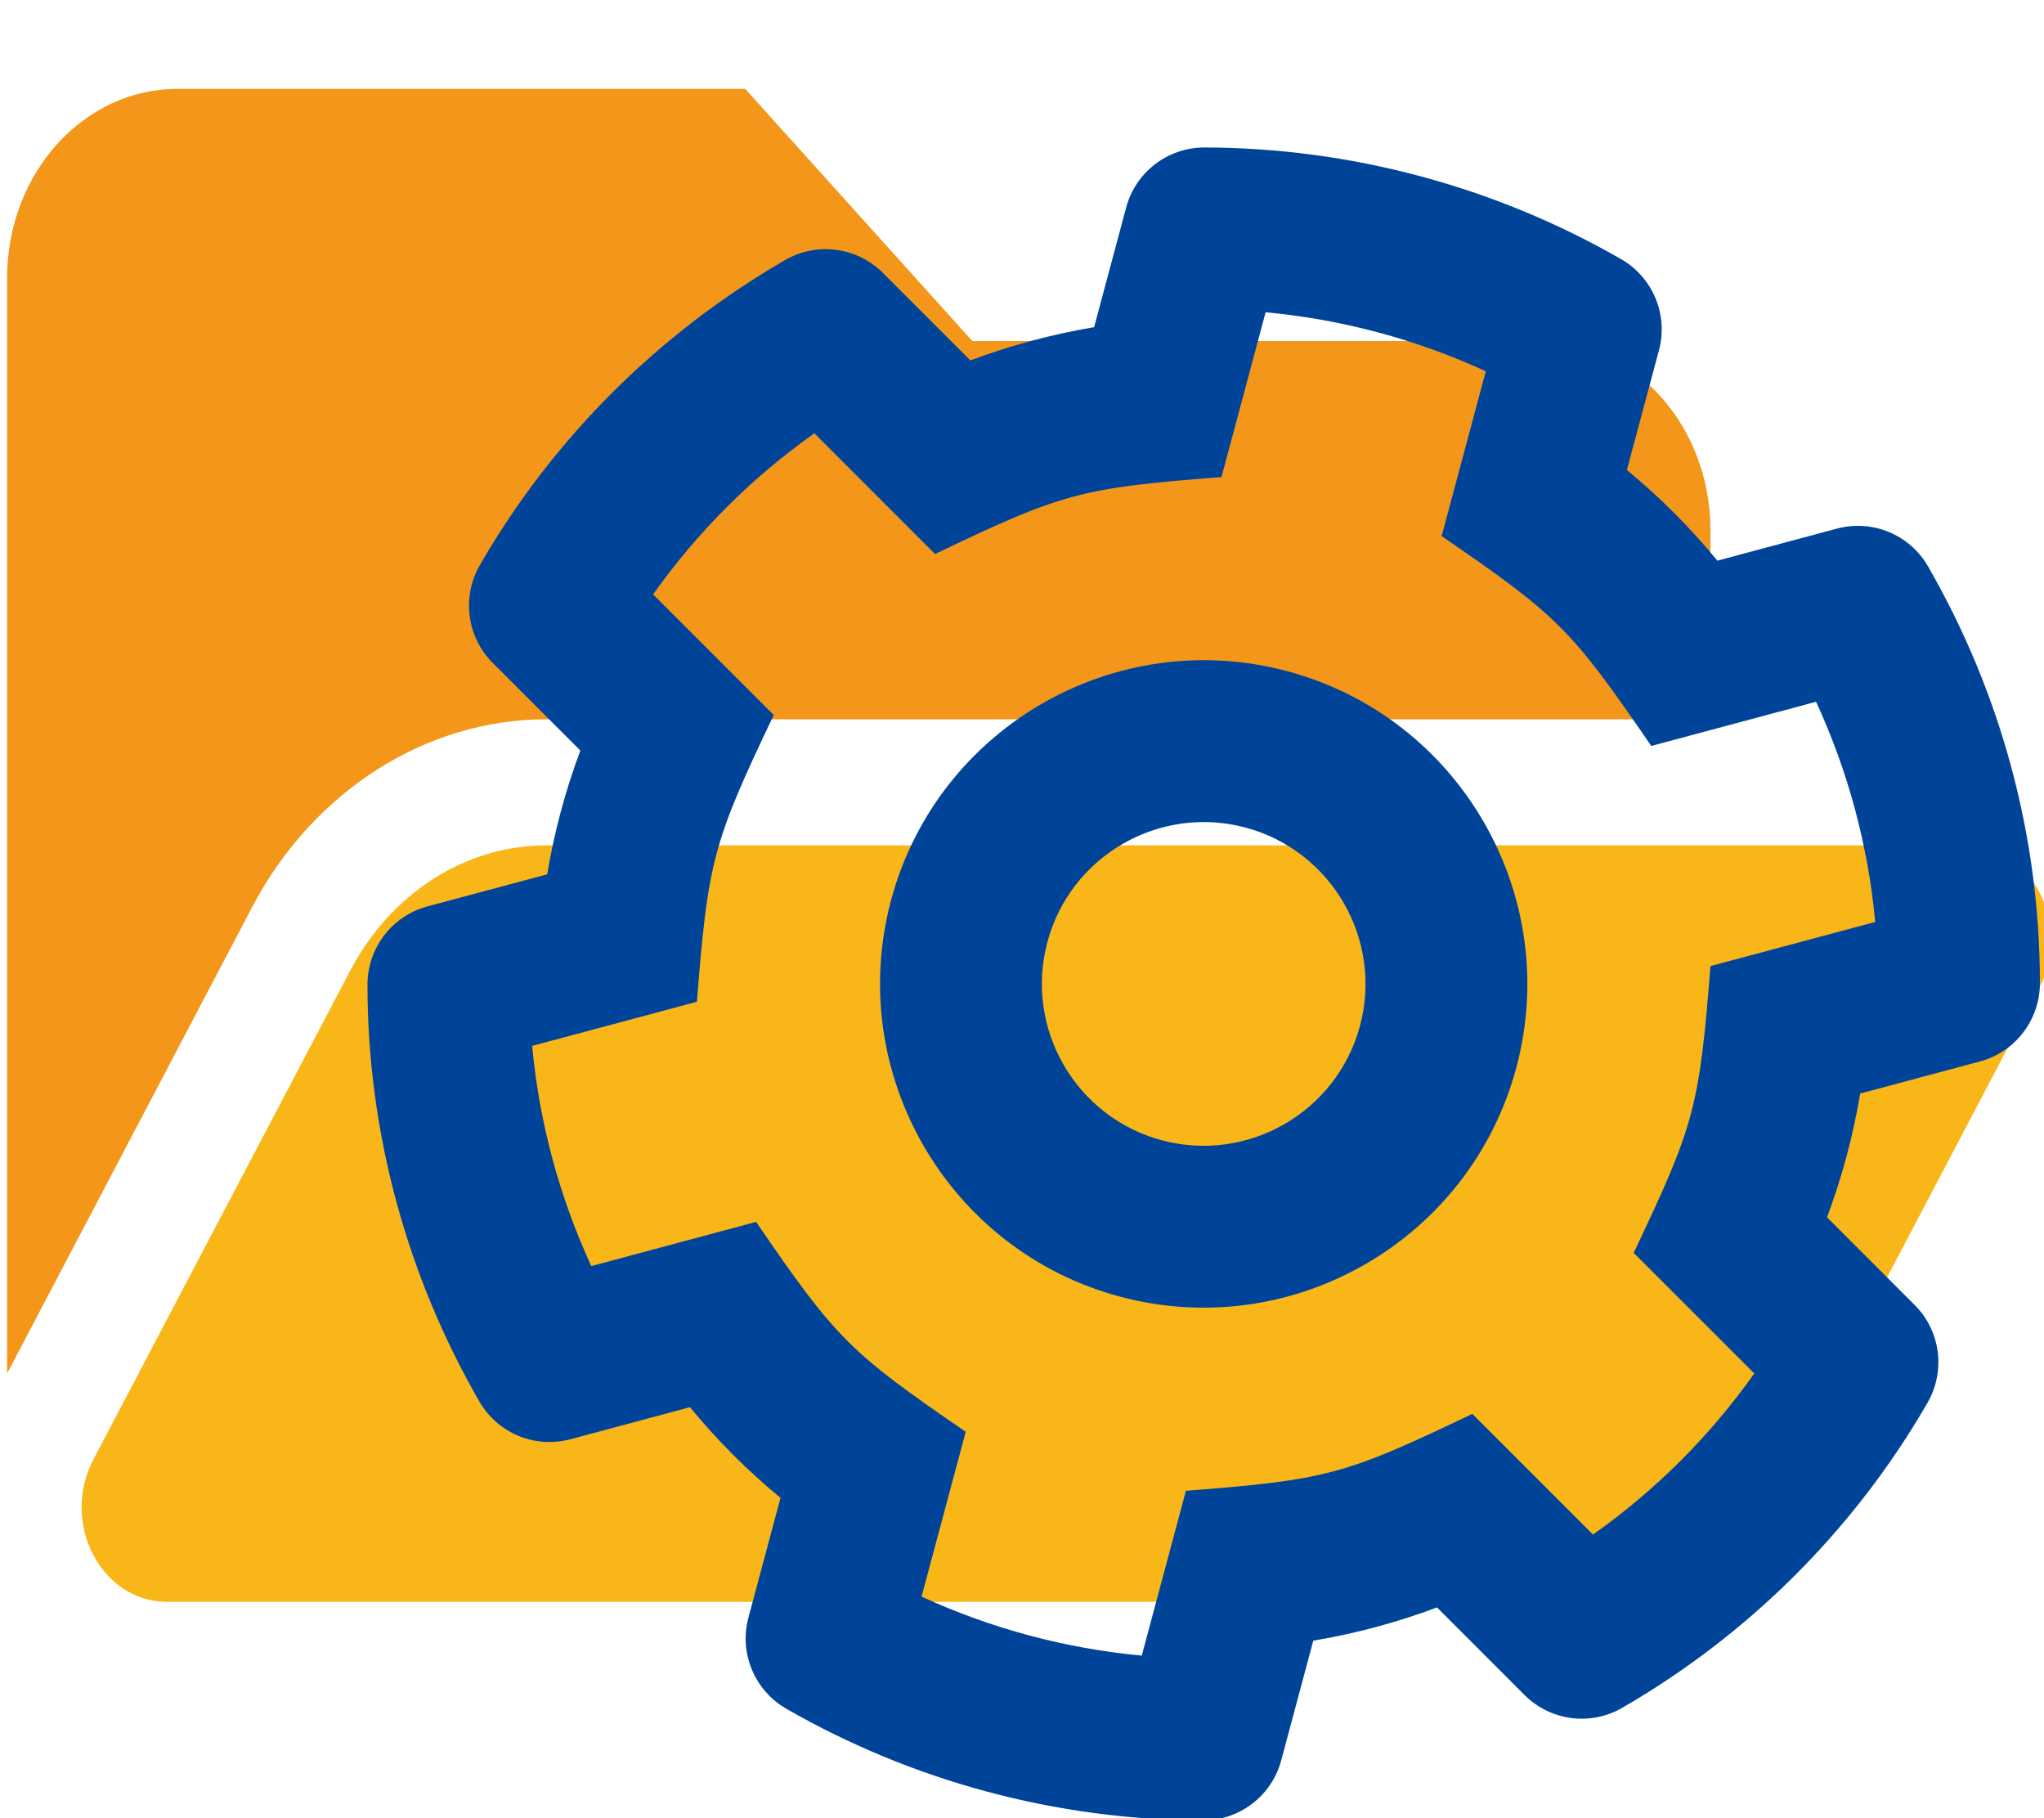
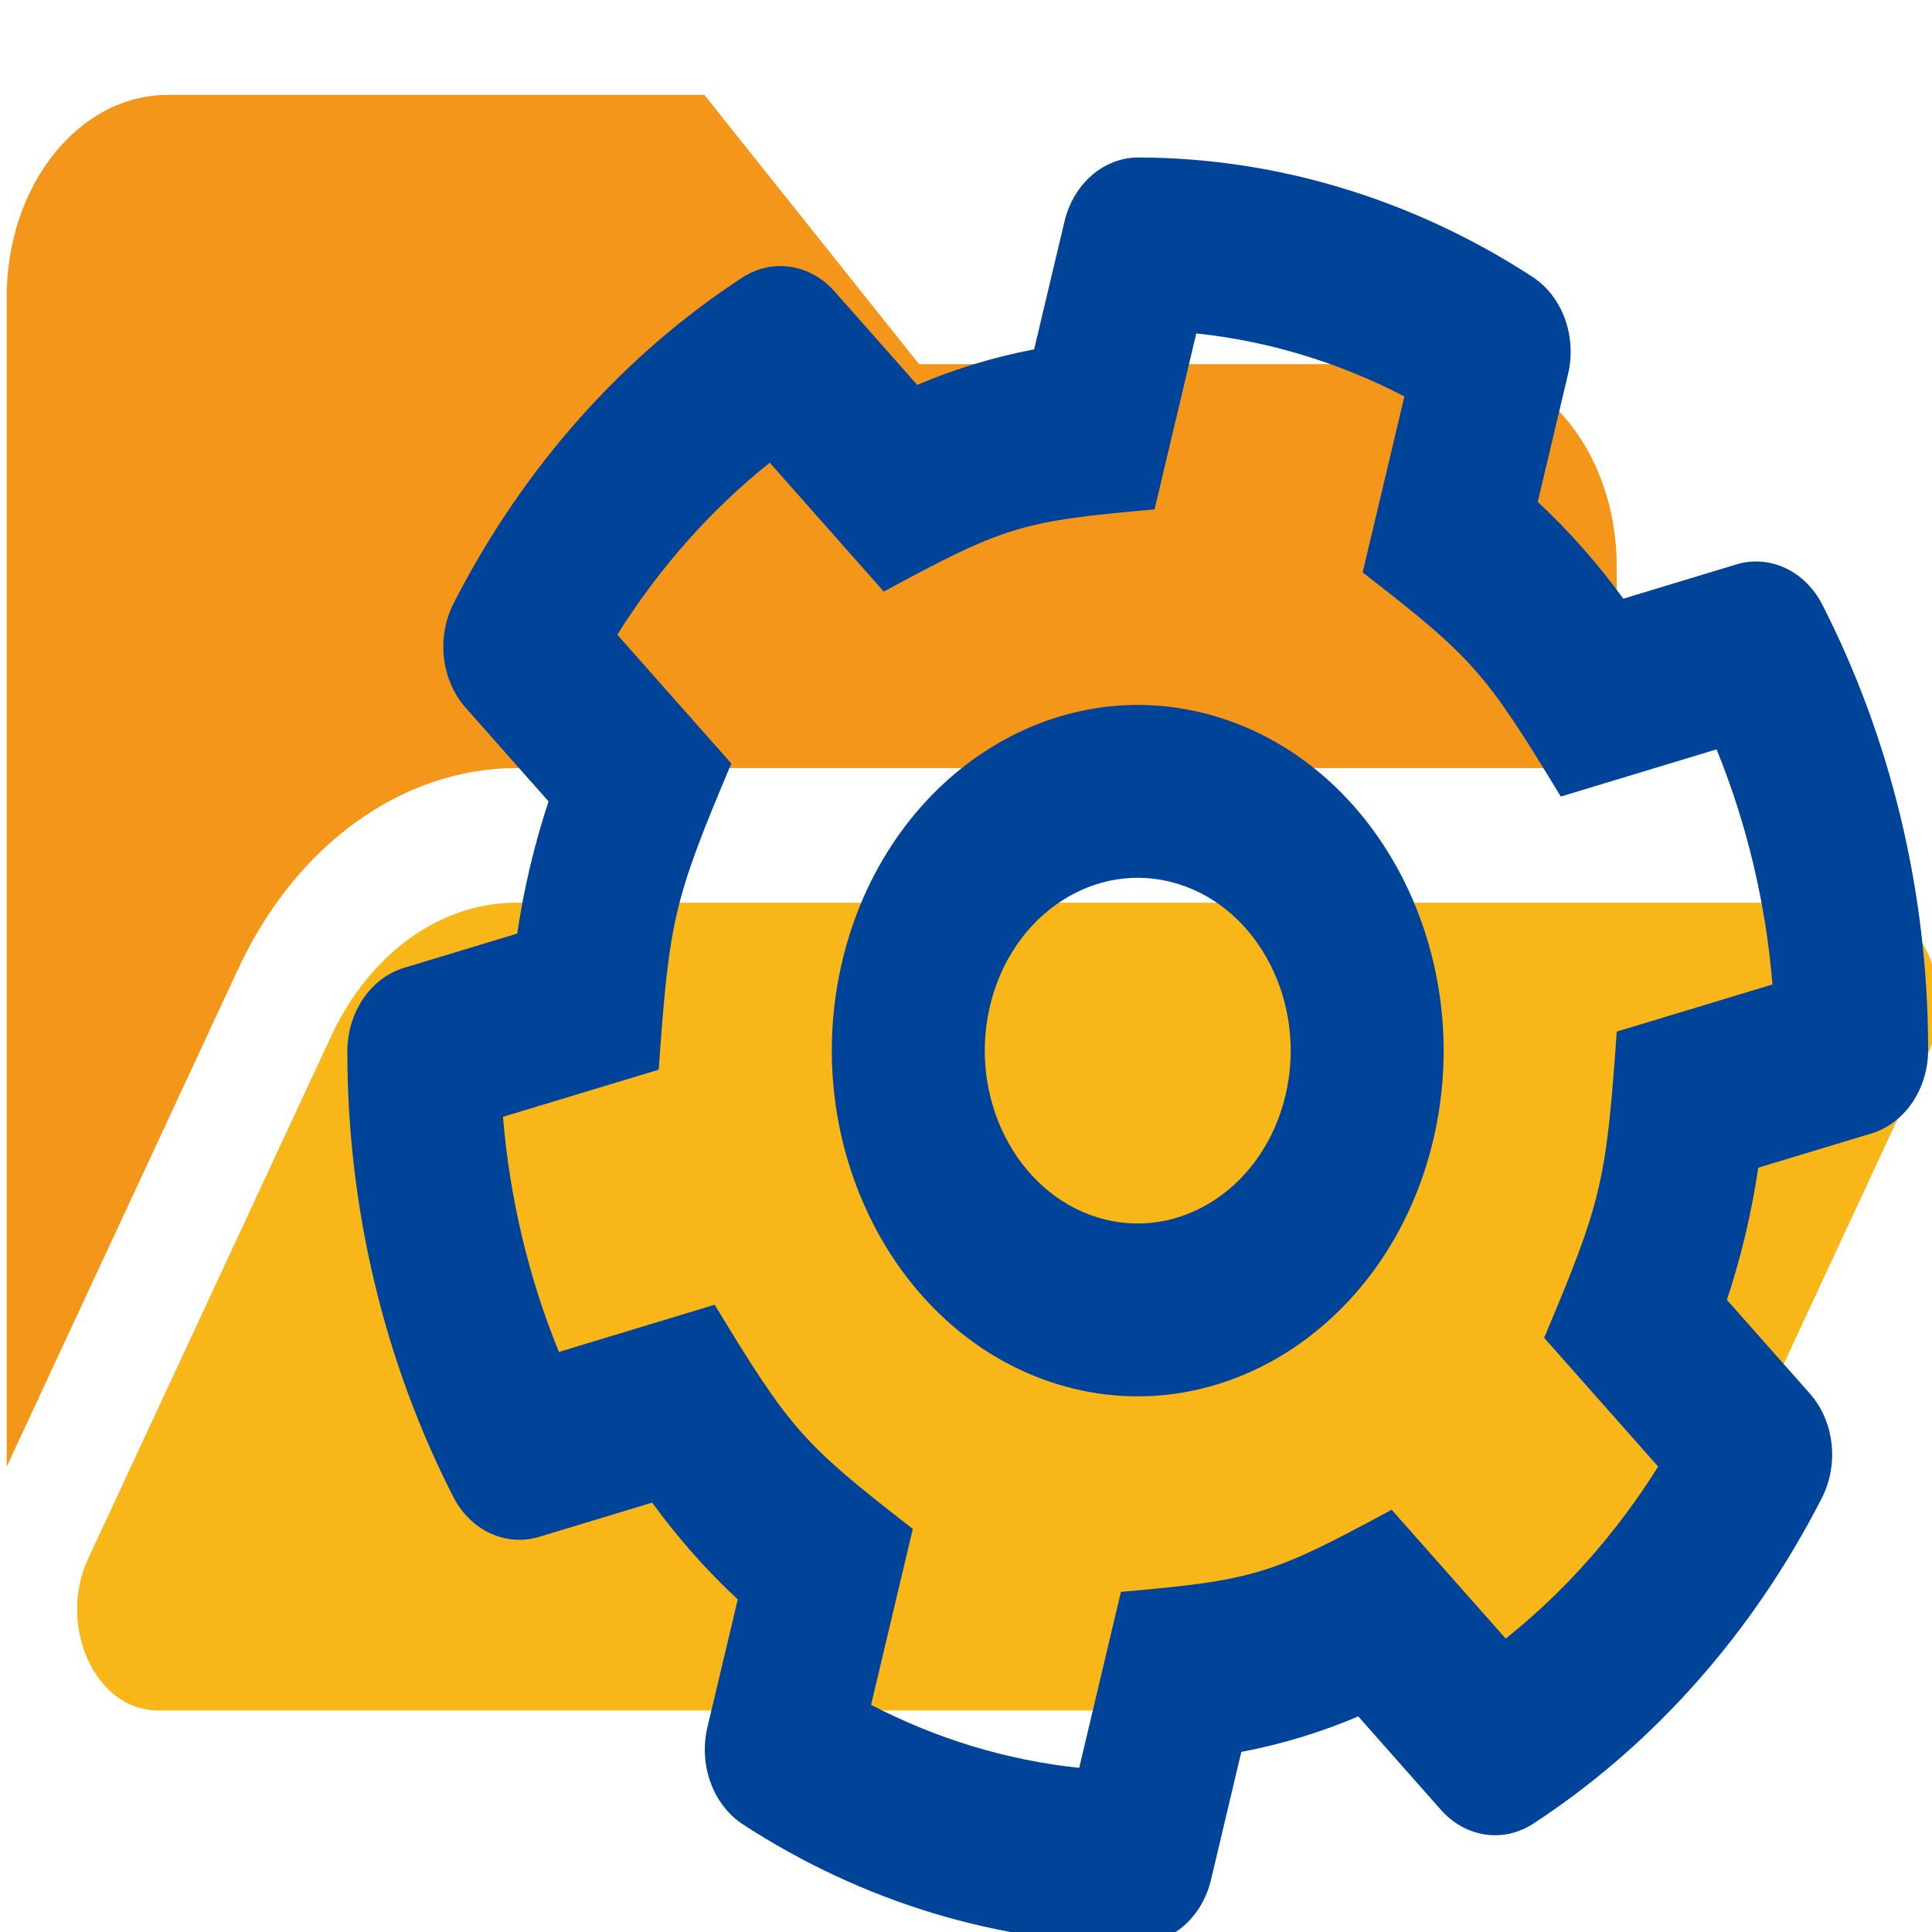
- <svg xmlns="http://www.w3.org/2000/svg" viewBox="0 0 576 512">
+ <svg xmlns="http://www.w3.org/2000/svg" viewBox="0 0 576 576">
  <style type="text/css">
   .st0{fill:#F39619;}
   .st1{fill:#F9B619;}
   .st2{fill:#004499;}
</style>
-   <g transform="translate(2 -46) scale(1 1.11)">
-     <path class="st0" d="M152 224h328v-48c0-26.51-21.49-48-48-48H272l-64-64H48C21.49 64 0 85.49 0 112v278.046l69.077-118.418C86.214 242.25 117.989 224 152 224z" />
-     <path class="st1" d="M572.694 292.093L500.27 416.248A63.997 63.997 0 0 1 444.989 448H45.025c-18.523 0-30.064-20.093-20.731-36.093l72.424-124.155A64 64 0 0 1 152 256h399.964c18.523 0 30.064 20.093 20.73 36.093z" />
+   <g transform="scale(1,1.13)">
+     <g transform="translate(2 -46) scale(1 1.11)">
+       <path class="st0" d="M152 224h328v-48c0-26.51-21.49-48-48-48H272l-64-64H48C21.49 64 0 85.49 0 112v278.046l69.077-118.418C86.214 242.25 117.989 224 152 224z" />
+       <path class="st1" d="M572.694 292.093L500.27 416.248A63.997 63.997 0 0 1 444.989 448H45.025c-18.523 0-30.064-20.093-20.731-36.093l72.424-124.155A64 64 0 0 1 152 256h399.964c18.523 0 30.064 20.093 20.73 36.093z" />
+     </g>
+     <path class="st2" transform="translate(96 34) scale(.95 .95) rotate(15 256 256)" d="M452.515 237l31.843-18.382c9.426-5.441 13.996-16.542 11.177-27.054-11.404-42.531-33.842-80.547-64.058-110.797-7.68-7.688-19.575-9.246-28.985-3.811l-31.785 18.358a196.276 196.276 0 0 0-32.899-19.02V39.541a24.016 24.016 0 0 0-17.842-23.206c-41.761-11.107-86.117-11.121-127.93-.001-10.519 2.798-17.844 12.321-17.844 23.206v36.753a196.276 196.276 0 0 0-32.899 19.02l-31.785-18.358c-9.41-5.435-21.305-3.877-28.985 3.811-30.216 30.25-52.654 68.265-64.058 110.797-2.819 10.512 1.751 21.613 11.177 27.054L59.485 237a197.715 197.715 0 0 0 0 37.999l-31.843 18.382c-9.426 5.441-13.996 16.542-11.177 27.054 11.404 42.531 33.842 80.547 64.058 110.797 7.68 7.688 19.575 9.246 28.985 3.811l31.785-18.358a196.202 196.202 0 0 0 32.899 19.019v36.753a24.016 24.016 0 0 0 17.842 23.206c41.761 11.107 86.117 11.122 127.93.001 10.519-2.798 17.844-12.321 17.844-23.206v-36.753a196.34 196.34 0 0 0 32.899-19.019l31.785 18.358c9.41 5.435 21.305 3.877 28.985-3.811 30.216-30.25 52.654-68.266 64.058-110.797 2.819-10.512-1.751-21.613-11.177-27.054L452.515 275c1.22-12.65 1.22-25.35 0-38zm-52.679 63.019l43.819 25.289a200.138 200.138 0 0 1-33.849 58.528l-43.829-25.309c-31.984 27.397-36.659 30.077-76.168 44.029v50.599a200.917 200.917 0 0 1-67.618 0v-50.599c-39.504-13.95-44.196-16.642-76.168-44.029l-43.829 25.309a200.15 200.15 0 0 1-33.849-58.528l43.819-25.289c-7.63-41.299-7.634-46.719 0-88.038l-43.819-25.289c7.85-21.229 19.31-41.049 33.849-58.529l43.829 25.309c31.984-27.397 36.66-30.078 76.168-44.029V58.845a200.917 200.917 0 0 1 67.618 0v50.599c39.504 13.95 44.196 16.642 76.168 44.029l43.829-25.309a200.143 200.143 0 0 1 33.849 58.529l-43.819 25.289c7.631 41.3 7.634 46.718 0 88.037zM256 160c-52.935 0-96 43.065-96 96s43.065 96 96 96 96-43.065 96-96-43.065-96-96-96zm0 144c-26.468 0-48-21.532-48-48 0-26.467 21.532-48 48-48s48 21.533 48 48c0 26.468-21.532 48-48 48z" />
  </g>
-   <path class="st2" transform="translate(96 34) scale(.95 .95) rotate(15 256 256)" d="M452.515 237l31.843-18.382c9.426-5.441 13.996-16.542 11.177-27.054-11.404-42.531-33.842-80.547-64.058-110.797-7.68-7.688-19.575-9.246-28.985-3.811l-31.785 18.358a196.276 196.276 0 0 0-32.899-19.02V39.541a24.016 24.016 0 0 0-17.842-23.206c-41.761-11.107-86.117-11.121-127.93-.001-10.519 2.798-17.844 12.321-17.844 23.206v36.753a196.276 196.276 0 0 0-32.899 19.02l-31.785-18.358c-9.41-5.435-21.305-3.877-28.985 3.811-30.216 30.25-52.654 68.265-64.058 110.797-2.819 10.512 1.751 21.613 11.177 27.054L59.485 237a197.715 197.715 0 0 0 0 37.999l-31.843 18.382c-9.426 5.441-13.996 16.542-11.177 27.054 11.404 42.531 33.842 80.547 64.058 110.797 7.68 7.688 19.575 9.246 28.985 3.811l31.785-18.358a196.202 196.202 0 0 0 32.899 19.019v36.753a24.016 24.016 0 0 0 17.842 23.206c41.761 11.107 86.117 11.122 127.93.001 10.519-2.798 17.844-12.321 17.844-23.206v-36.753a196.34 196.34 0 0 0 32.899-19.019l31.785 18.358c9.41 5.435 21.305 3.877 28.985-3.811 30.216-30.25 52.654-68.266 64.058-110.797 2.819-10.512-1.751-21.613-11.177-27.054L452.515 275c1.22-12.65 1.22-25.35 0-38zm-52.679 63.019l43.819 25.289a200.138 200.138 0 0 1-33.849 58.528l-43.829-25.309c-31.984 27.397-36.659 30.077-76.168 44.029v50.599a200.917 200.917 0 0 1-67.618 0v-50.599c-39.504-13.95-44.196-16.642-76.168-44.029l-43.829 25.309a200.15 200.15 0 0 1-33.849-58.528l43.819-25.289c-7.63-41.299-7.634-46.719 0-88.038l-43.819-25.289c7.85-21.229 19.31-41.049 33.849-58.529l43.829 25.309c31.984-27.397 36.66-30.078 76.168-44.029V58.845a200.917 200.917 0 0 1 67.618 0v50.599c39.504 13.95 44.196 16.642 76.168 44.029l43.829-25.309a200.143 200.143 0 0 1 33.849 58.529l-43.819 25.289c7.631 41.3 7.634 46.718 0 88.037zM256 160c-52.935 0-96 43.065-96 96s43.065 96 96 96 96-43.065 96-96-43.065-96-96-96zm0 144c-26.468 0-48-21.532-48-48 0-26.467 21.532-48 48-48s48 21.533 48 48c0 26.468-21.532 48-48 48z" />
</svg>
